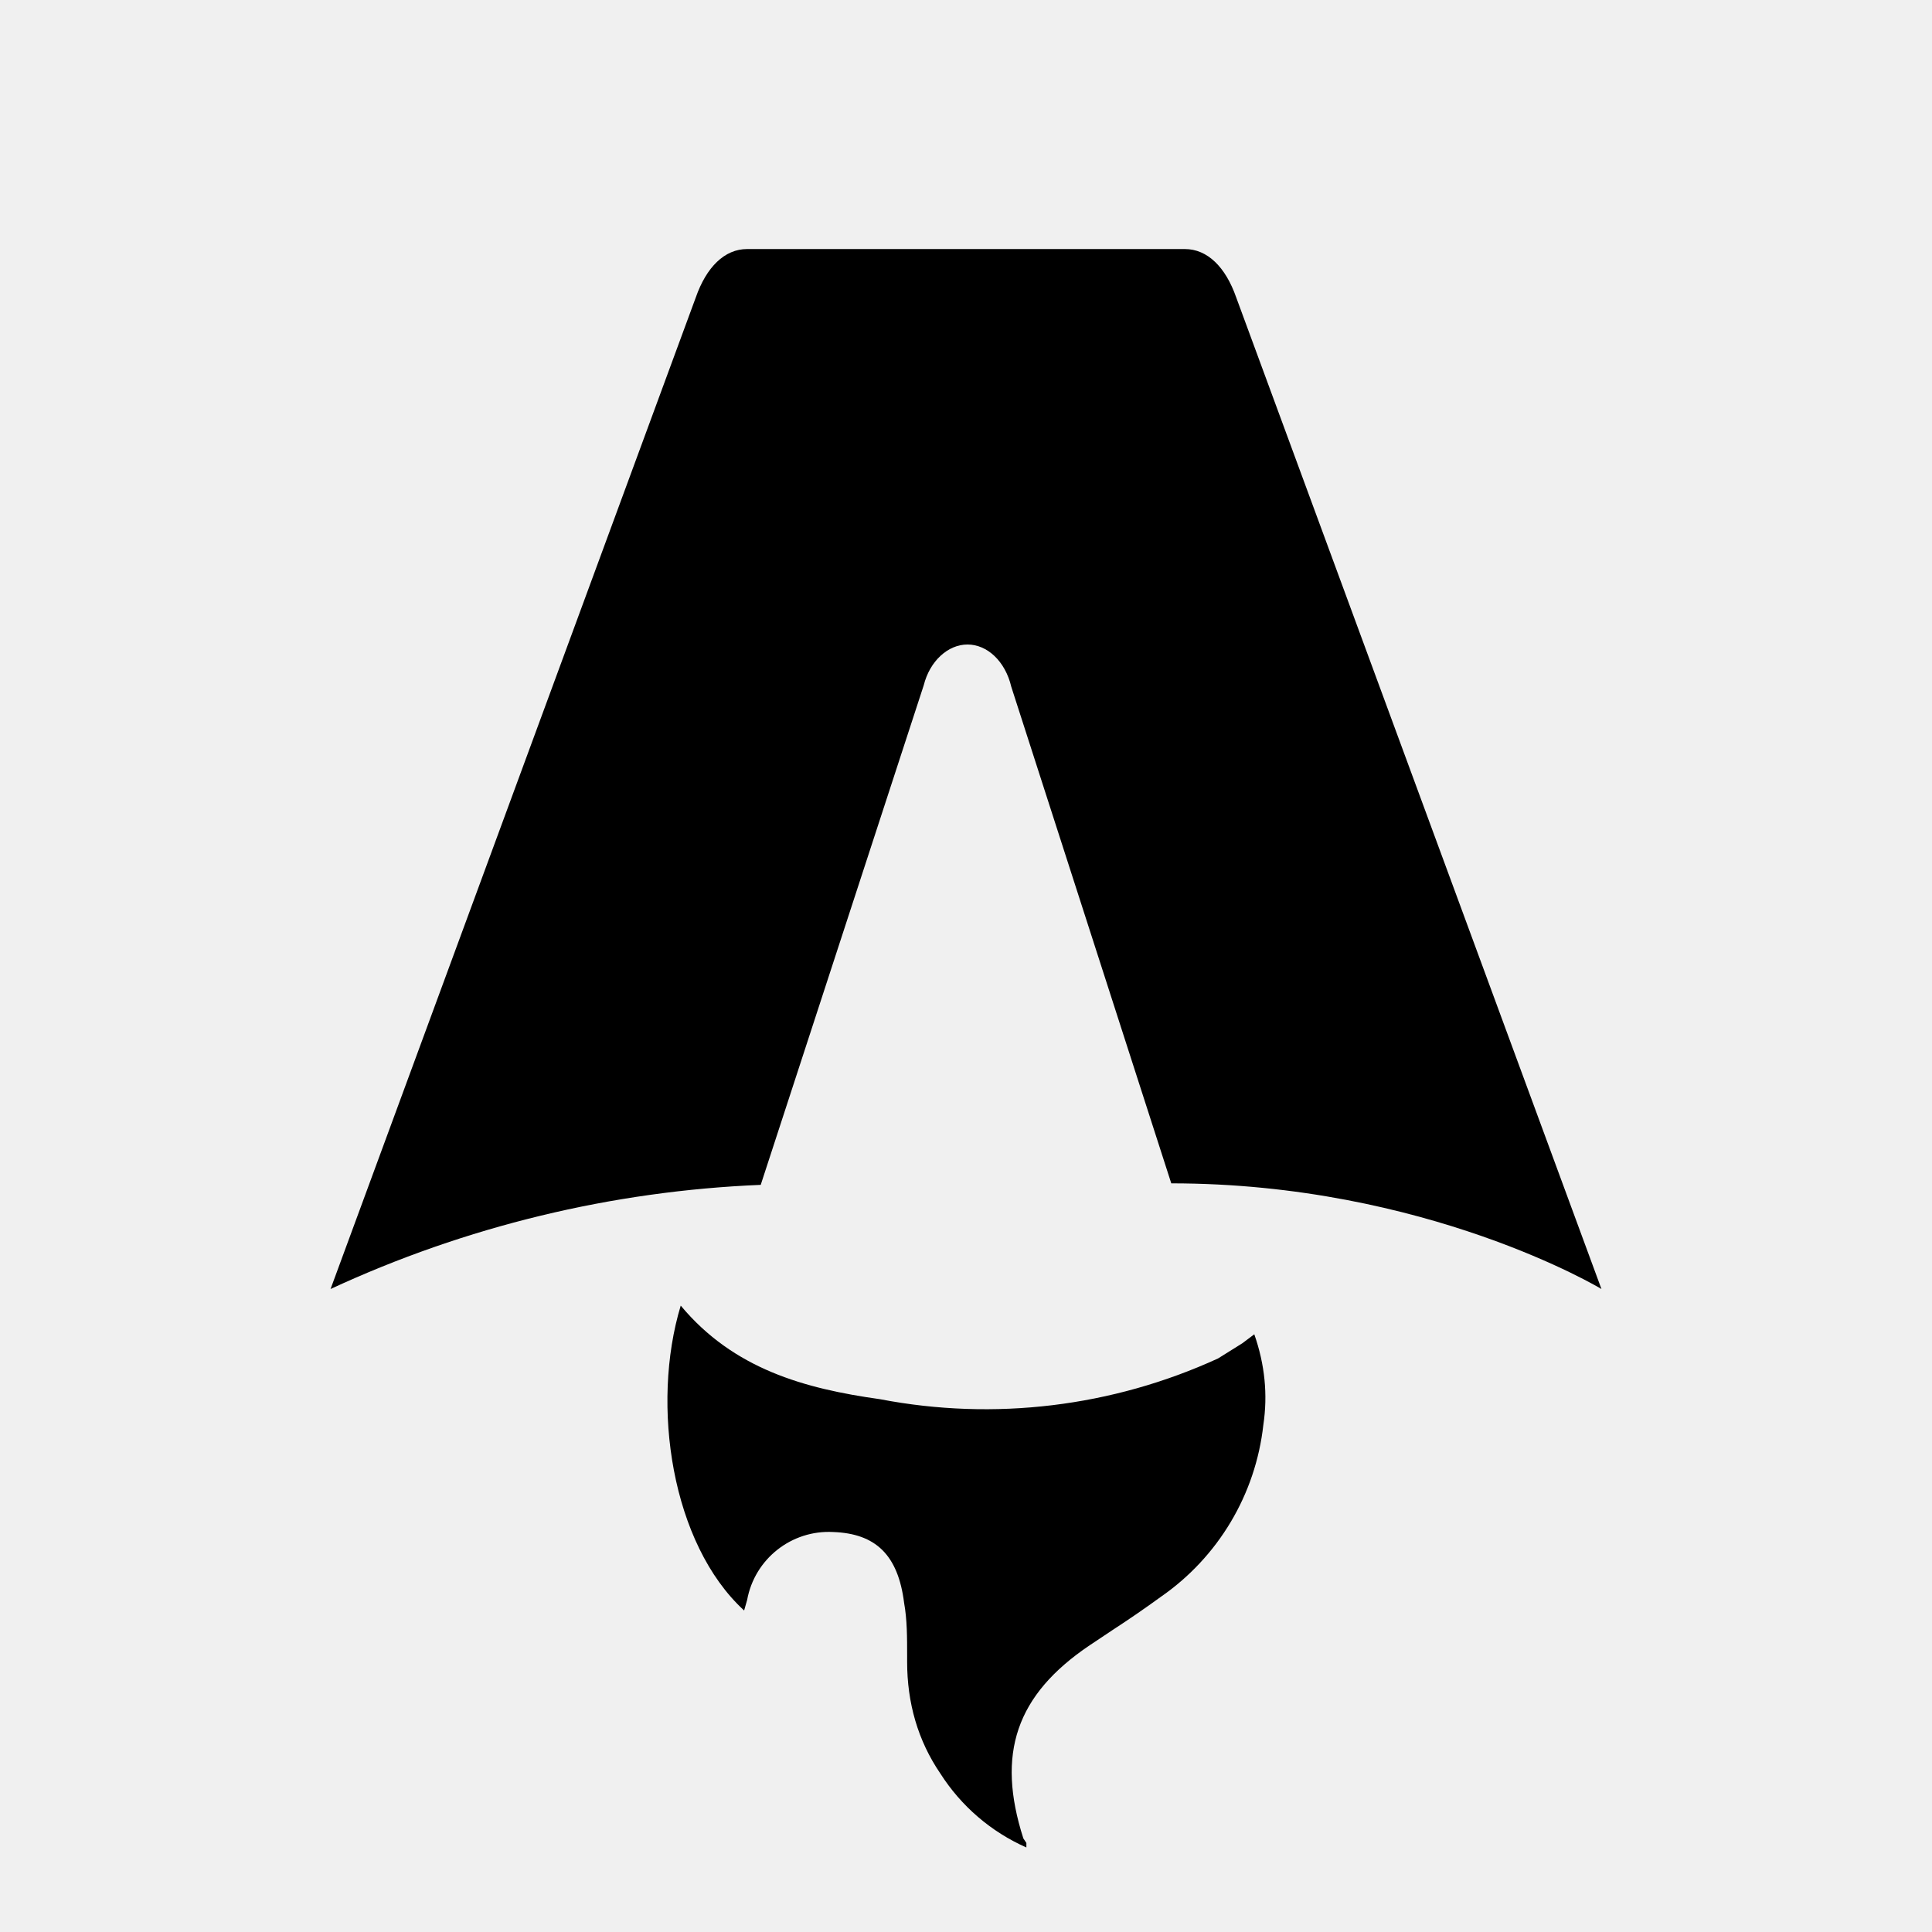
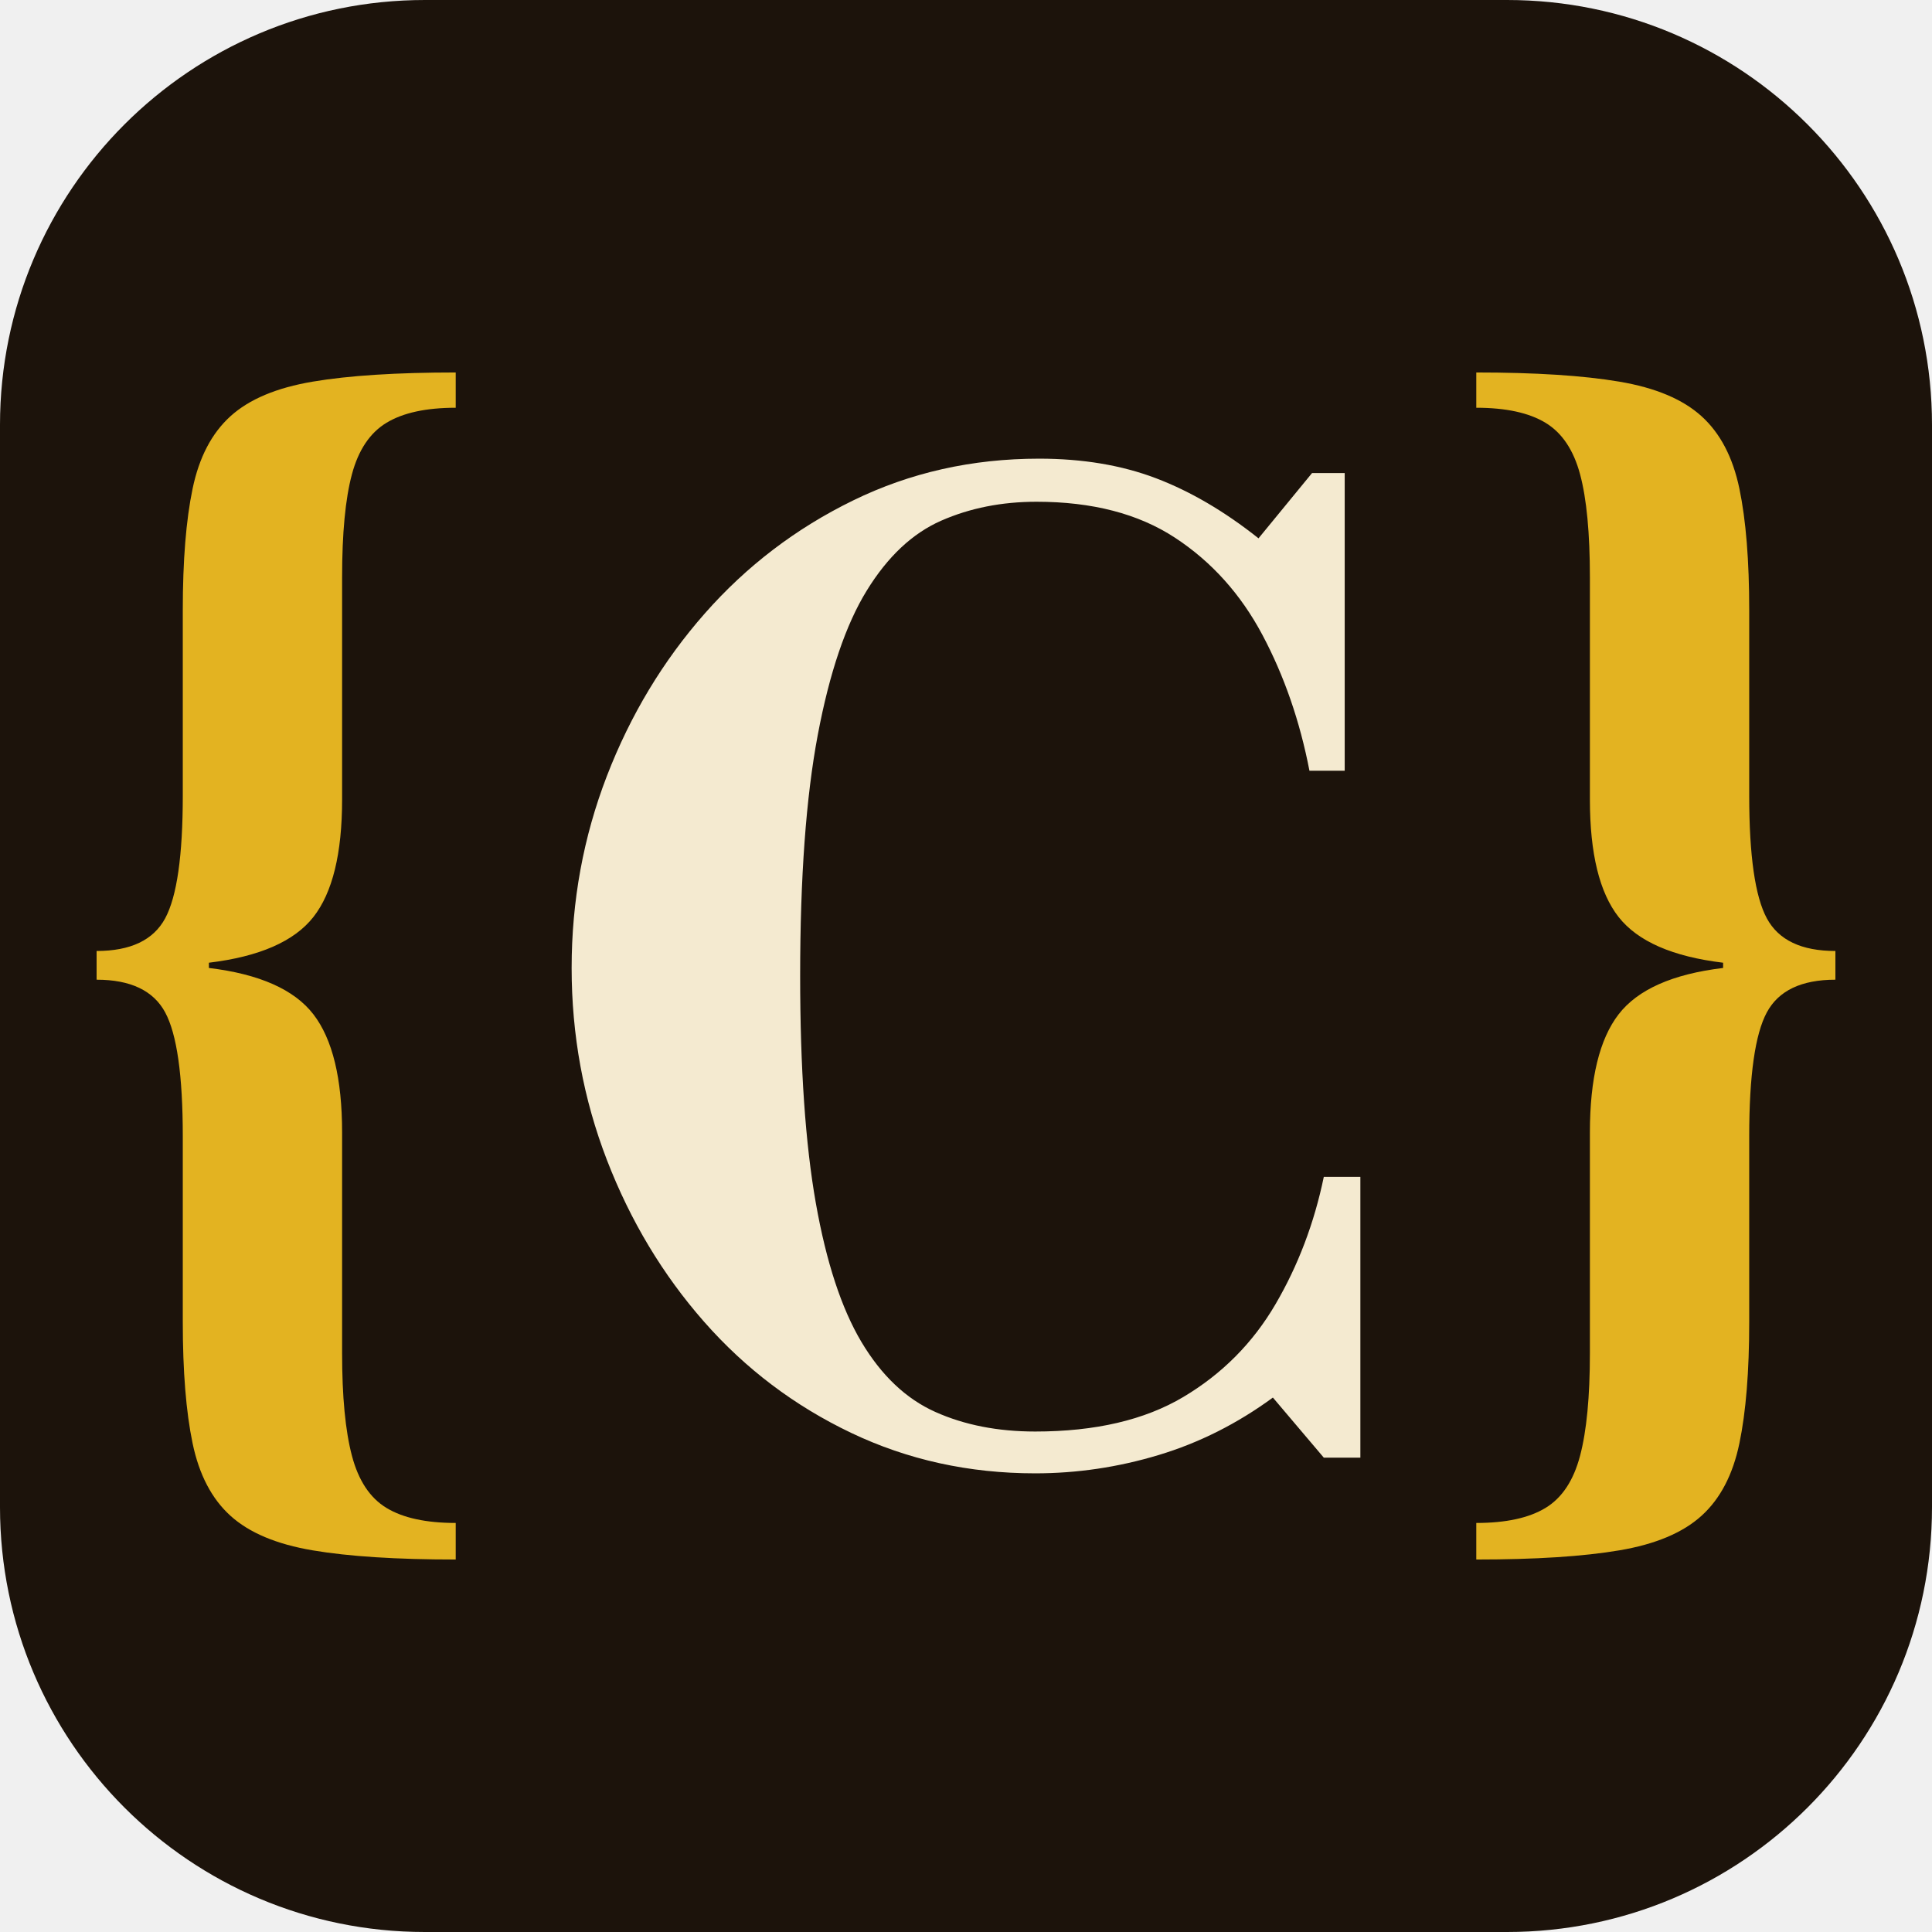
- <svg xmlns="http://www.w3.org/2000/svg" fill="none" viewBox="0 0 128 128">
-   <path d="M50.4 78.5a75.1 75.1 0 0 0-28.5 6.9l24.2-65.7c.7-2 1.9-3.2 3.4-3.2h29c1.5 0 2.7 1.2 3.4 3.2l24.2 65.7s-11.6-7-28.5-7L67 45.5c-.4-1.7-1.6-2.8-2.9-2.8-1.3 0-2.5 1.1-2.9 2.7L50.4 78.5Zm-1.1 28.2Zm-4.2-20.2c-2 6.6-.6 15.8 4.2 20.2a17.5 17.5 0 0 1 .2-.7 5.5 5.5 0 0 1 5.7-4.5c2.8.1 4.3 1.5 4.7 4.7.2 1.1.2 2.3.2 3.5v.4c0 2.7.7 5.2 2.2 7.4a13 13 0 0 0 5.7 4.9v-.3l-.2-.3c-1.8-5.6-.5-9.5 4.4-12.8l1.5-1a73 73 0 0 0 3.2-2.2 16 16 0 0 0 6.8-11.4c.3-2 .1-4-.6-6l-.8.6-1.6 1a37 37 0 0 1-22.4 2.7c-5-.7-9.7-2-13.2-6.2Z" />
-   <style>
-         path { fill: #000; }
-         @media (prefers-color-scheme: dark) {
-             path { fill: #FFF; }
-         }
-     </style>
+ <svg xmlns="http://www.w3.org/2000/svg" viewBox="0 0 512 512">
+   <rect width="512" height="512" rx="112.6" fill="#1C130B" />
+   <path fill="#E3B321" d="M120.77 403.60L120.77 413.29Q97.24 413.29 82.87 410.86Q68.51 408.44 61.07 401.69Q53.63 394.95 51.04 382.49Q48.44 370.03 48.44 350.30L48.44 350.30L48.44 301.16Q48.44 276.94 43.77 268.29Q39.10 259.63 25.60 259.63L25.60 259.63L25.60 252.02Q39.10 252.02 43.77 243.37Q48.44 234.72 48.44 210.84L48.44 210.84L48.44 161.70Q48.44 141.97 51.04 129.51Q53.63 117.05 61.07 110.31Q68.51 103.56 82.87 101.14Q97.24 98.71 120.77 98.71L120.77 98.71L120.77 108.06Q109.00 108.06 102.43 112.04Q95.85 116.02 93.26 125.71Q90.66 135.40 90.66 153.05L90.66 153.05L90.66 211.88Q90.66 233.33 83.05 243.02Q75.43 252.71 55.36 255.13L55.36 255.13L55.36 256.52Q75.43 258.94 83.05 268.80Q90.66 278.67 90.66 300.12L90.66 300.12L90.66 358.61Q90.66 375.91 93.26 385.77Q95.85 395.64 102.43 399.62Q109.00 403.60 120.77 403.60L120.77 403.60Z" />
+   <path fill="#F4EAD0" d="M274.34 390.45L274.34 390.45Q248.04 390.45 225.55 379.72Q203.05 368.99 186.61 350.30Q170.18 331.62 160.83 307.39Q151.49 283.17 151.49 256.52L151.49 256.52Q151.49 229.87 160.83 205.65Q170.18 181.42 186.79 162.56Q203.40 143.70 226.07 132.63Q248.73 121.55 275.38 121.55L275.38 121.55Q292.68 121.55 306.35 126.74Q320.02 131.94 333.52 142.66L333.52 142.66L347.71 125.36L356.36 125.36L356.36 204.26L347.02 204.26Q343.21 184.54 334.56 168.27Q325.91 152.01 311.37 142.49Q296.84 132.97 274.69 132.97L274.69 132.97Q260.84 132.97 249.42 137.99Q238.00 143.01 229.70 156.51Q221.39 170.00 216.72 194.75Q212.05 219.49 212.05 258.60L212.05 258.60Q212.05 295.28 216.20 318.81Q220.36 342.34 228.31 355.67Q236.27 368.99 247.87 374.18Q259.46 379.37 274.34 379.37L274.34 379.37Q298.22 379.37 313.62 370.20Q329.02 361.03 338.02 345.63Q347.02 330.23 350.82 311.89L350.82 311.89L360.51 311.89L360.51 386.29L350.82 386.29L337.33 370.37Q323.14 380.76 307.04 385.60Q290.95 390.45 274.34 390.45Z" />
+   <path fill="#E3B321" d="M391.23 413.29L391.23 413.29L391.23 403.60Q403.00 403.60 409.57 399.62Q416.15 395.64 418.74 385.77Q421.34 375.91 421.34 358.61L421.34 358.61L421.34 300.12Q421.34 278.67 428.95 268.80Q436.57 258.94 456.64 256.52L456.64 256.52L456.64 255.13Q436.57 252.71 428.95 243.02Q421.34 233.33 421.34 211.88L421.34 211.88L421.34 153.05Q421.34 135.40 418.74 125.71Q416.15 116.02 409.57 112.04Q403.00 108.06 391.23 108.06L391.23 108.06L391.23 98.71Q414.76 98.71 429.13 101.14Q443.49 103.56 450.93 110.31Q458.37 117.05 460.96 129.51Q463.56 141.97 463.56 161.70L463.56 161.70L463.56 210.84Q463.56 234.72 468.23 243.37Q472.90 252.02 486.40 252.02L486.40 252.02L486.40 259.63Q472.90 259.63 468.23 268.29Q463.56 276.94 463.56 301.16L463.56 301.16L463.56 350.30Q463.56 370.03 460.96 382.49Q458.37 394.95 450.93 401.69Q443.49 408.44 429.13 410.86Q414.76 413.29 391.23 413.29Z" />
</svg>
